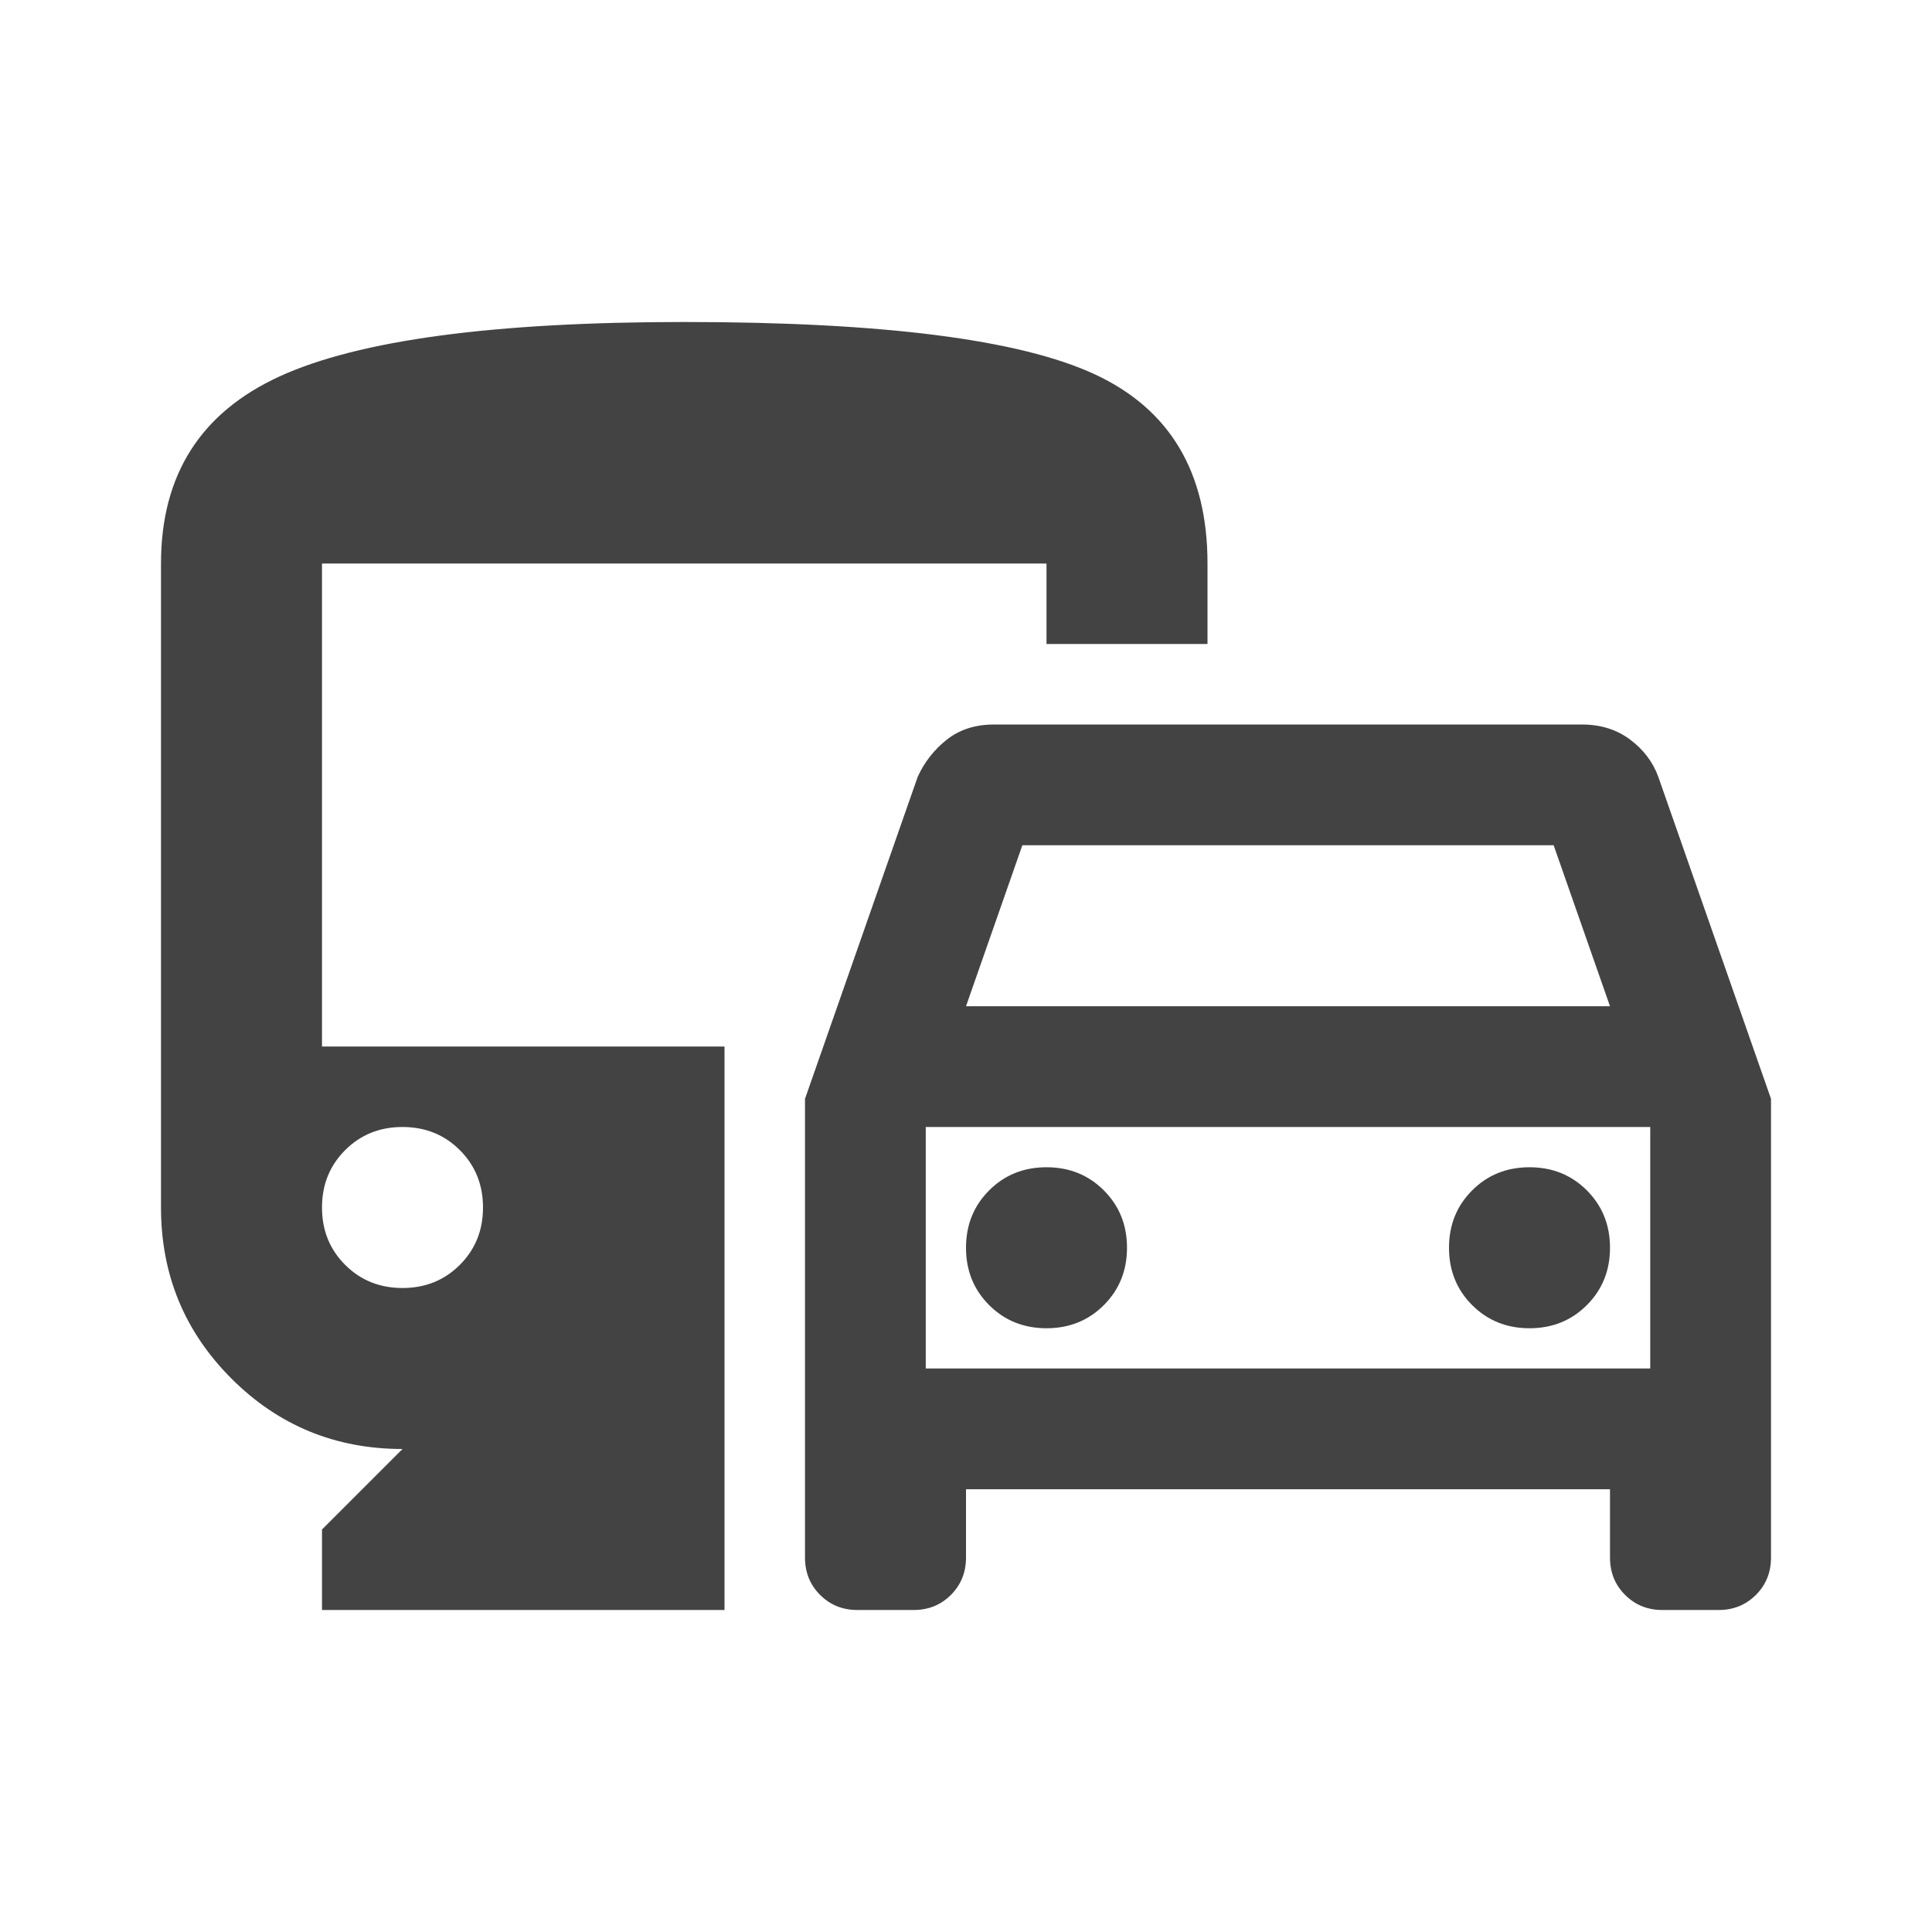
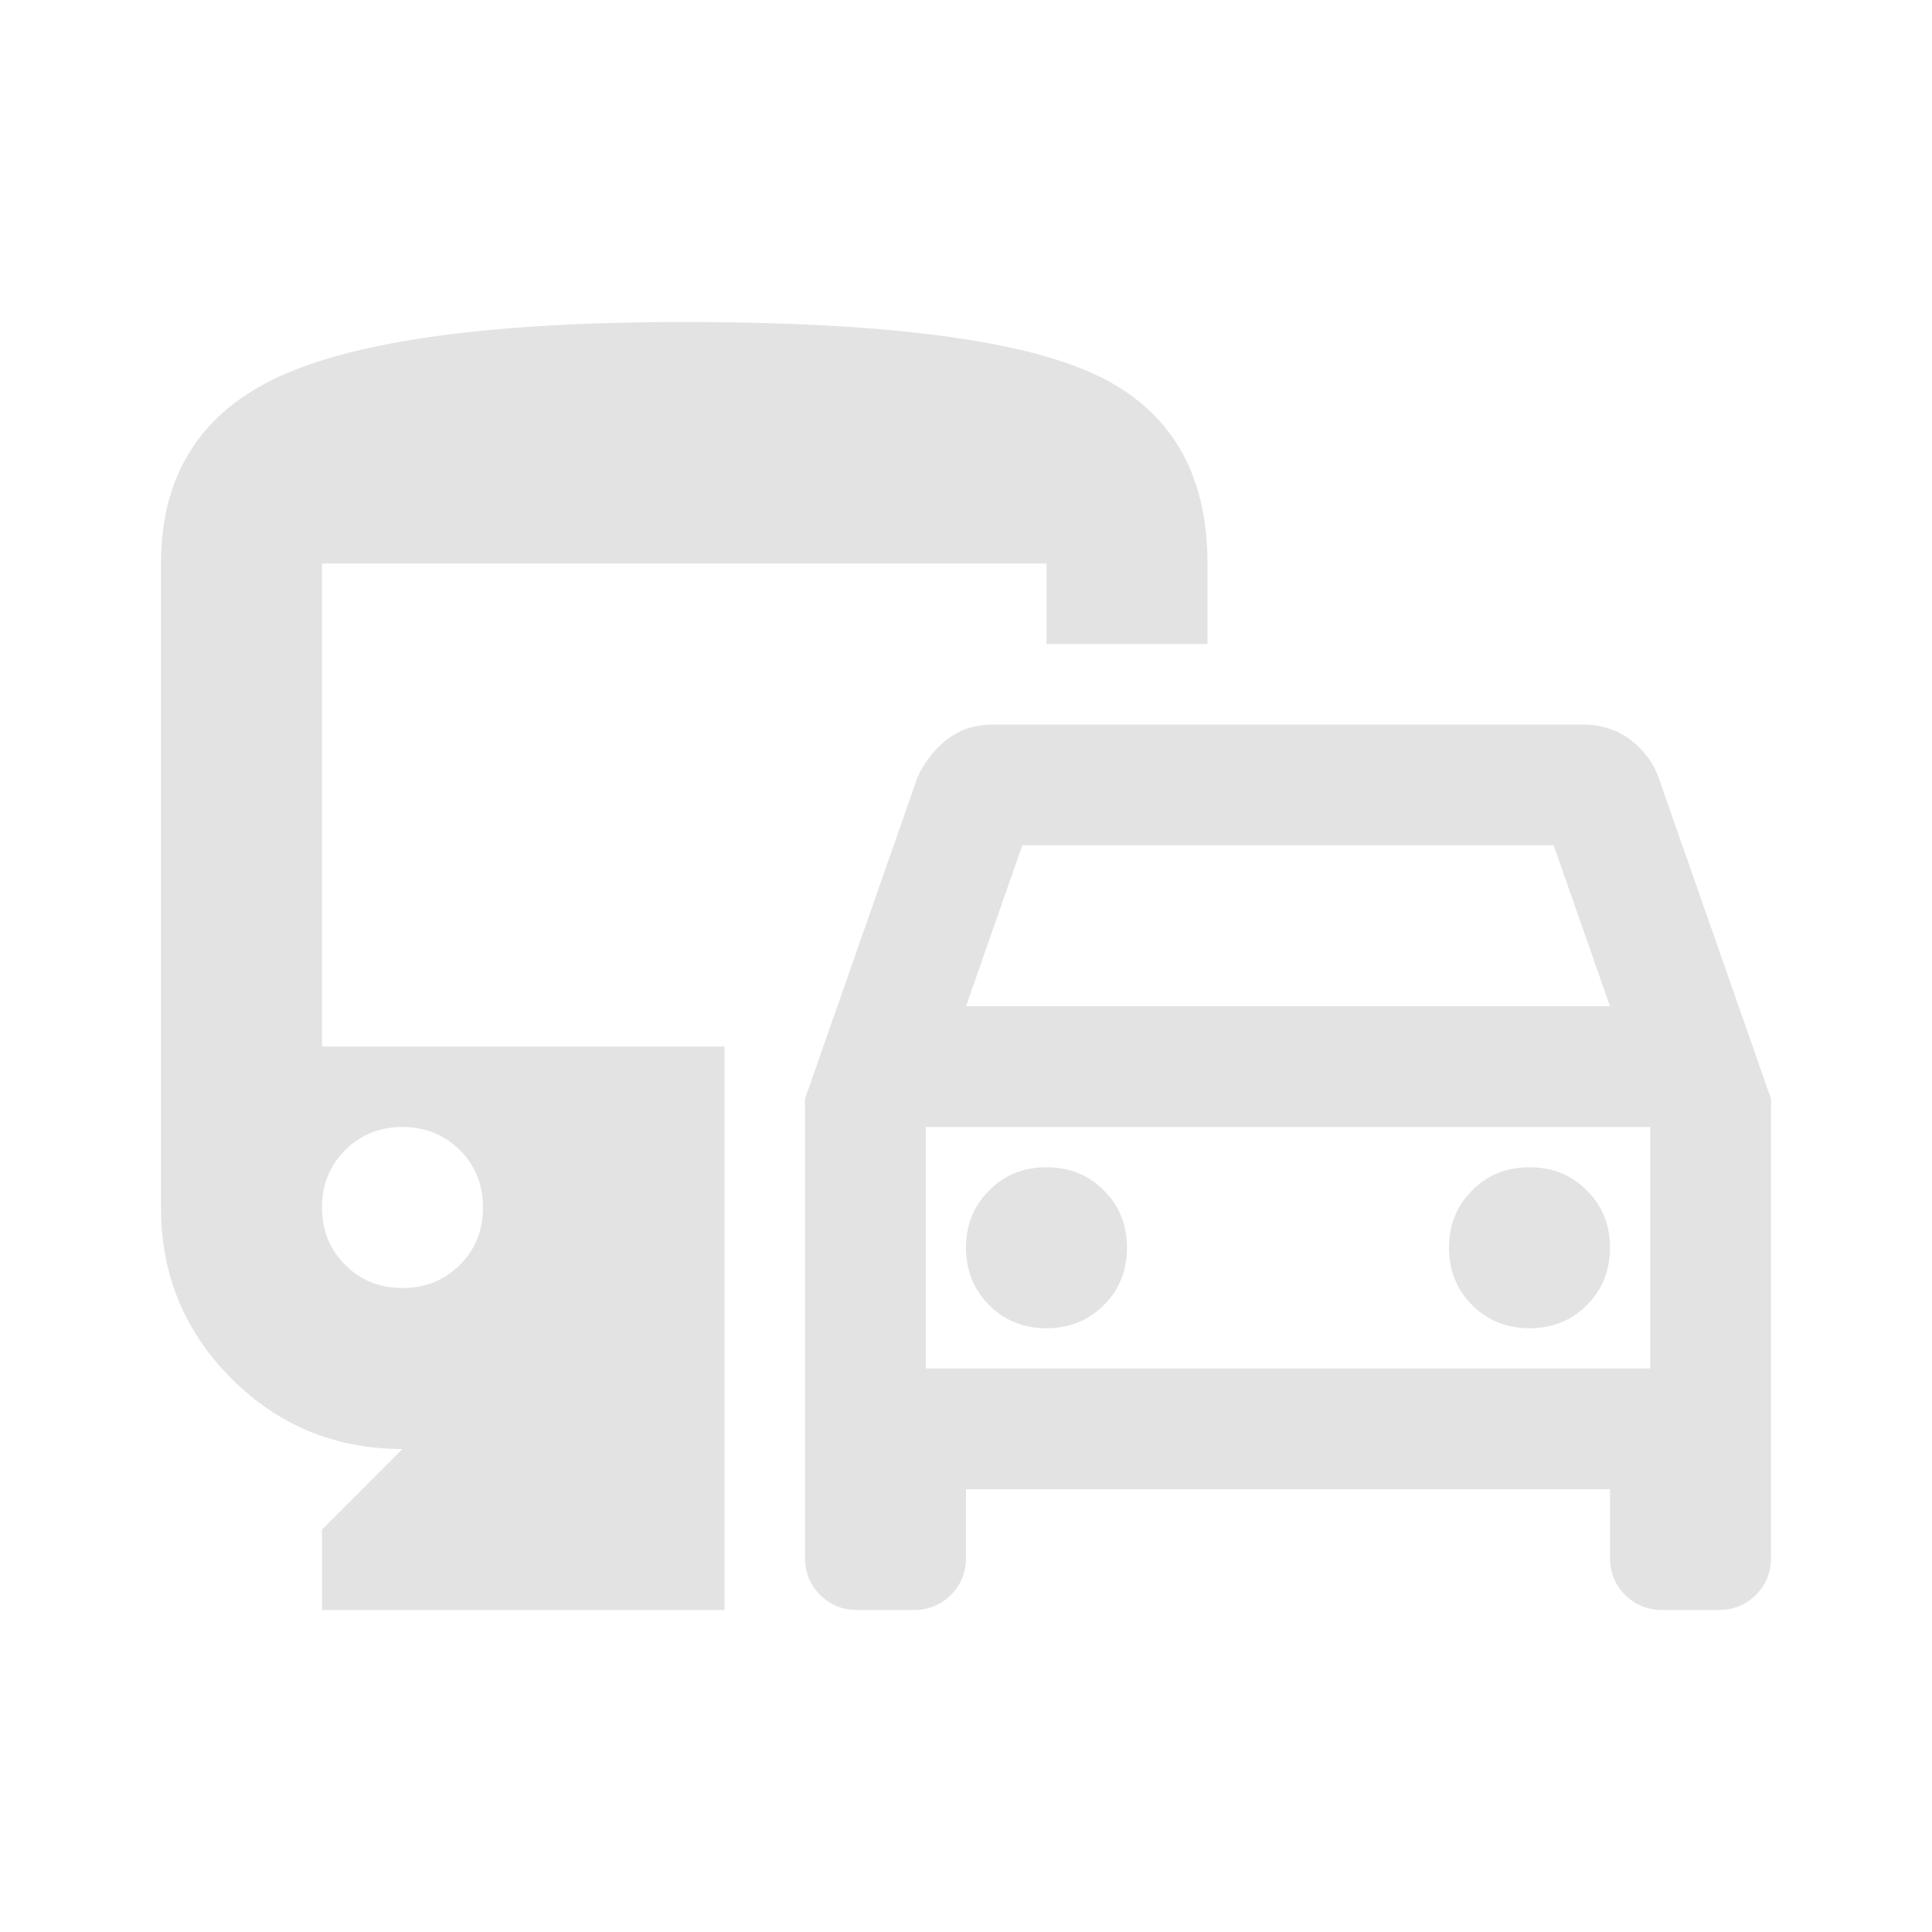
- <svg xmlns="http://www.w3.org/2000/svg" height="24px" viewBox="0 -960 960 960" width="24px" fill="#434343">
-   <path d="M400-186v-228l56-160q5-11 14.5-18.5T494-600h292q14 0 24 7.5t14 18.5l56 160v228q0 11-7.5 18.5T854-160h-28q-11 0-18.5-7.5T800-186v-34H480v34q0 11-7.5 18.5T454-160h-28q-11 0-18.5-7.5T400-186Zm80-274h320l-28-80H508l-28 80Zm-20 60v120-120Zm60 100q17 0 28.5-11.5T560-340q0-17-11.5-28.5T520-380q-17 0-28.5 11.5T480-340q0 17 11.5 28.5T520-300Zm240 0q17 0 28.5-11.5T800-340q0-17-11.5-28.5T760-380q-17 0-28.5 11.5T720-340q0 17 11.5 28.5T760-300ZM160-160v-40l40-40q-50 0-85-35t-35-85v-320q0-66 59-93t201-27q148 0 204 26t56 94v40h-80v-40H160v240h200v280H160Zm40-160q17 0 28.5-11.5T240-360q0-17-11.5-28.5T200-400q-17 0-28.5 11.5T160-360q0 17 11.5 28.5T200-320Zm260 40h360v-120H460v120Z" />
+ <svg xmlns="http://www.w3.org/2000/svg" height="24px" viewBox="0 -960 960 960" width="24px" fill="#e3e3e3">
+   <path d="M400-186v-228l56-160q5-11 14.5-18.5T494-600h292q14 0 24 7.5t14 18.5l56 160v228q0 11-7.5 18.5T854-160h-28q-11 0-18.5-7.5T800-186v-34H480v34q0 11-7.5 18.5T454-160h-28q-11 0-18.5-7.5T400-186Zm80-274h320l-28-80H508l-28 80Zm-20 60v120-120Zm60 100q17 0 28.5-11.5T560-340q0-17-11.5-28.5T520-380q-17 0-28.5 11.5T480-340q0 17 11.5 28.5T520-300Zm240 0q17 0 28.5-11.5T800-340q0-17-11.5-28.5T760-380q-17 0-28.5 11.5T720-340q0 17 11.5 28.5T760-300ZM160-160v-40l40-40q-50 0-85-35t-35-85v-320q0-66 59-93t201-27q148 0 204 26t56 94v40h-80v-40H160v240h200v280H160Zm68.5-171.5Q240-343 240-360t-11.5-28.5Q217-400 200-400t-28.5 11.5Q160-377 160-360t11.5 28.5Q183-320 200-320t28.5-11.5ZM460-280h360v-120H460v120Z" />
</svg>
